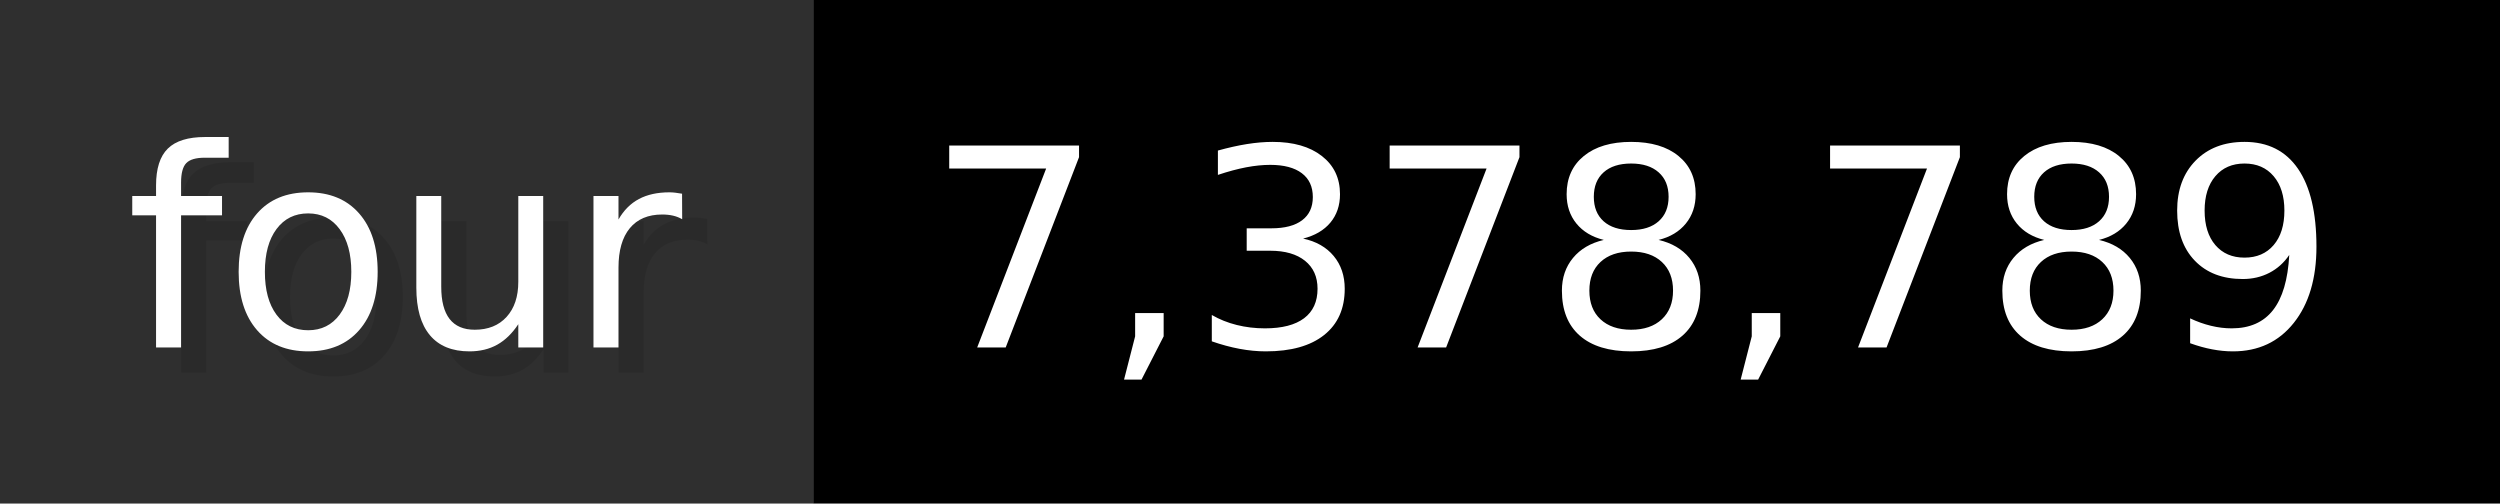
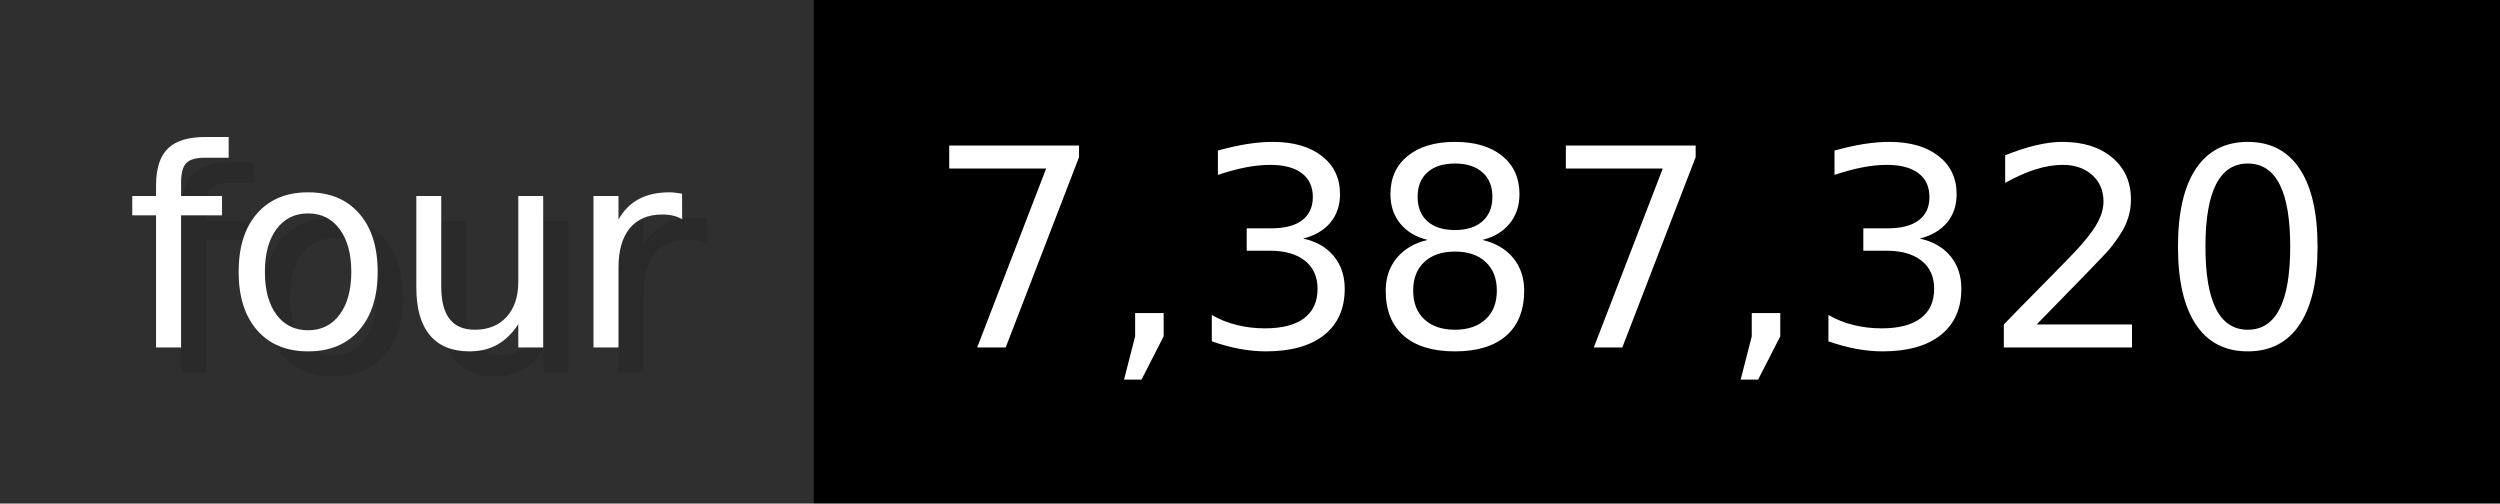
- <svg xmlns="http://www.w3.org/2000/svg" width="99.3" height="20" viewBox="0 0 993 200" role="img" aria-label="four: 7,378,789">
+ <svg xmlns="http://www.w3.org/2000/svg" width="99.3" height="20" viewBox="0 0 993 200" role="img" aria-label="four: 7,387,320">
  <g>
    <rect fill="#2F2F2F" width="323" height="200" />
    <rect fill="#" x="323" width="670" height="200" />
  </g>
  <g aria-hidden="true" fill="#fff" text-anchor="start" font-family="Verdana,DejaVu Sans,sans-serif" font-size="110">
    <text x="60" y="148" textLength="223" fill="#000" opacity="0.1">four</text>
    <text x="50" y="138" textLength="223">four</text>
-     <text x="378" y="148" textLength="570" fill="#000" opacity="0.1">7,378,789</text>
-     <text x="368" y="138" textLength="570">7,378,789</text>
+     <text x="378" y="148" textLength="570" fill="#000" opacity="0.1">7,387,320</text>
+     <text x="368" y="138" textLength="570">7,387,320</text>
  </g>
</svg>
